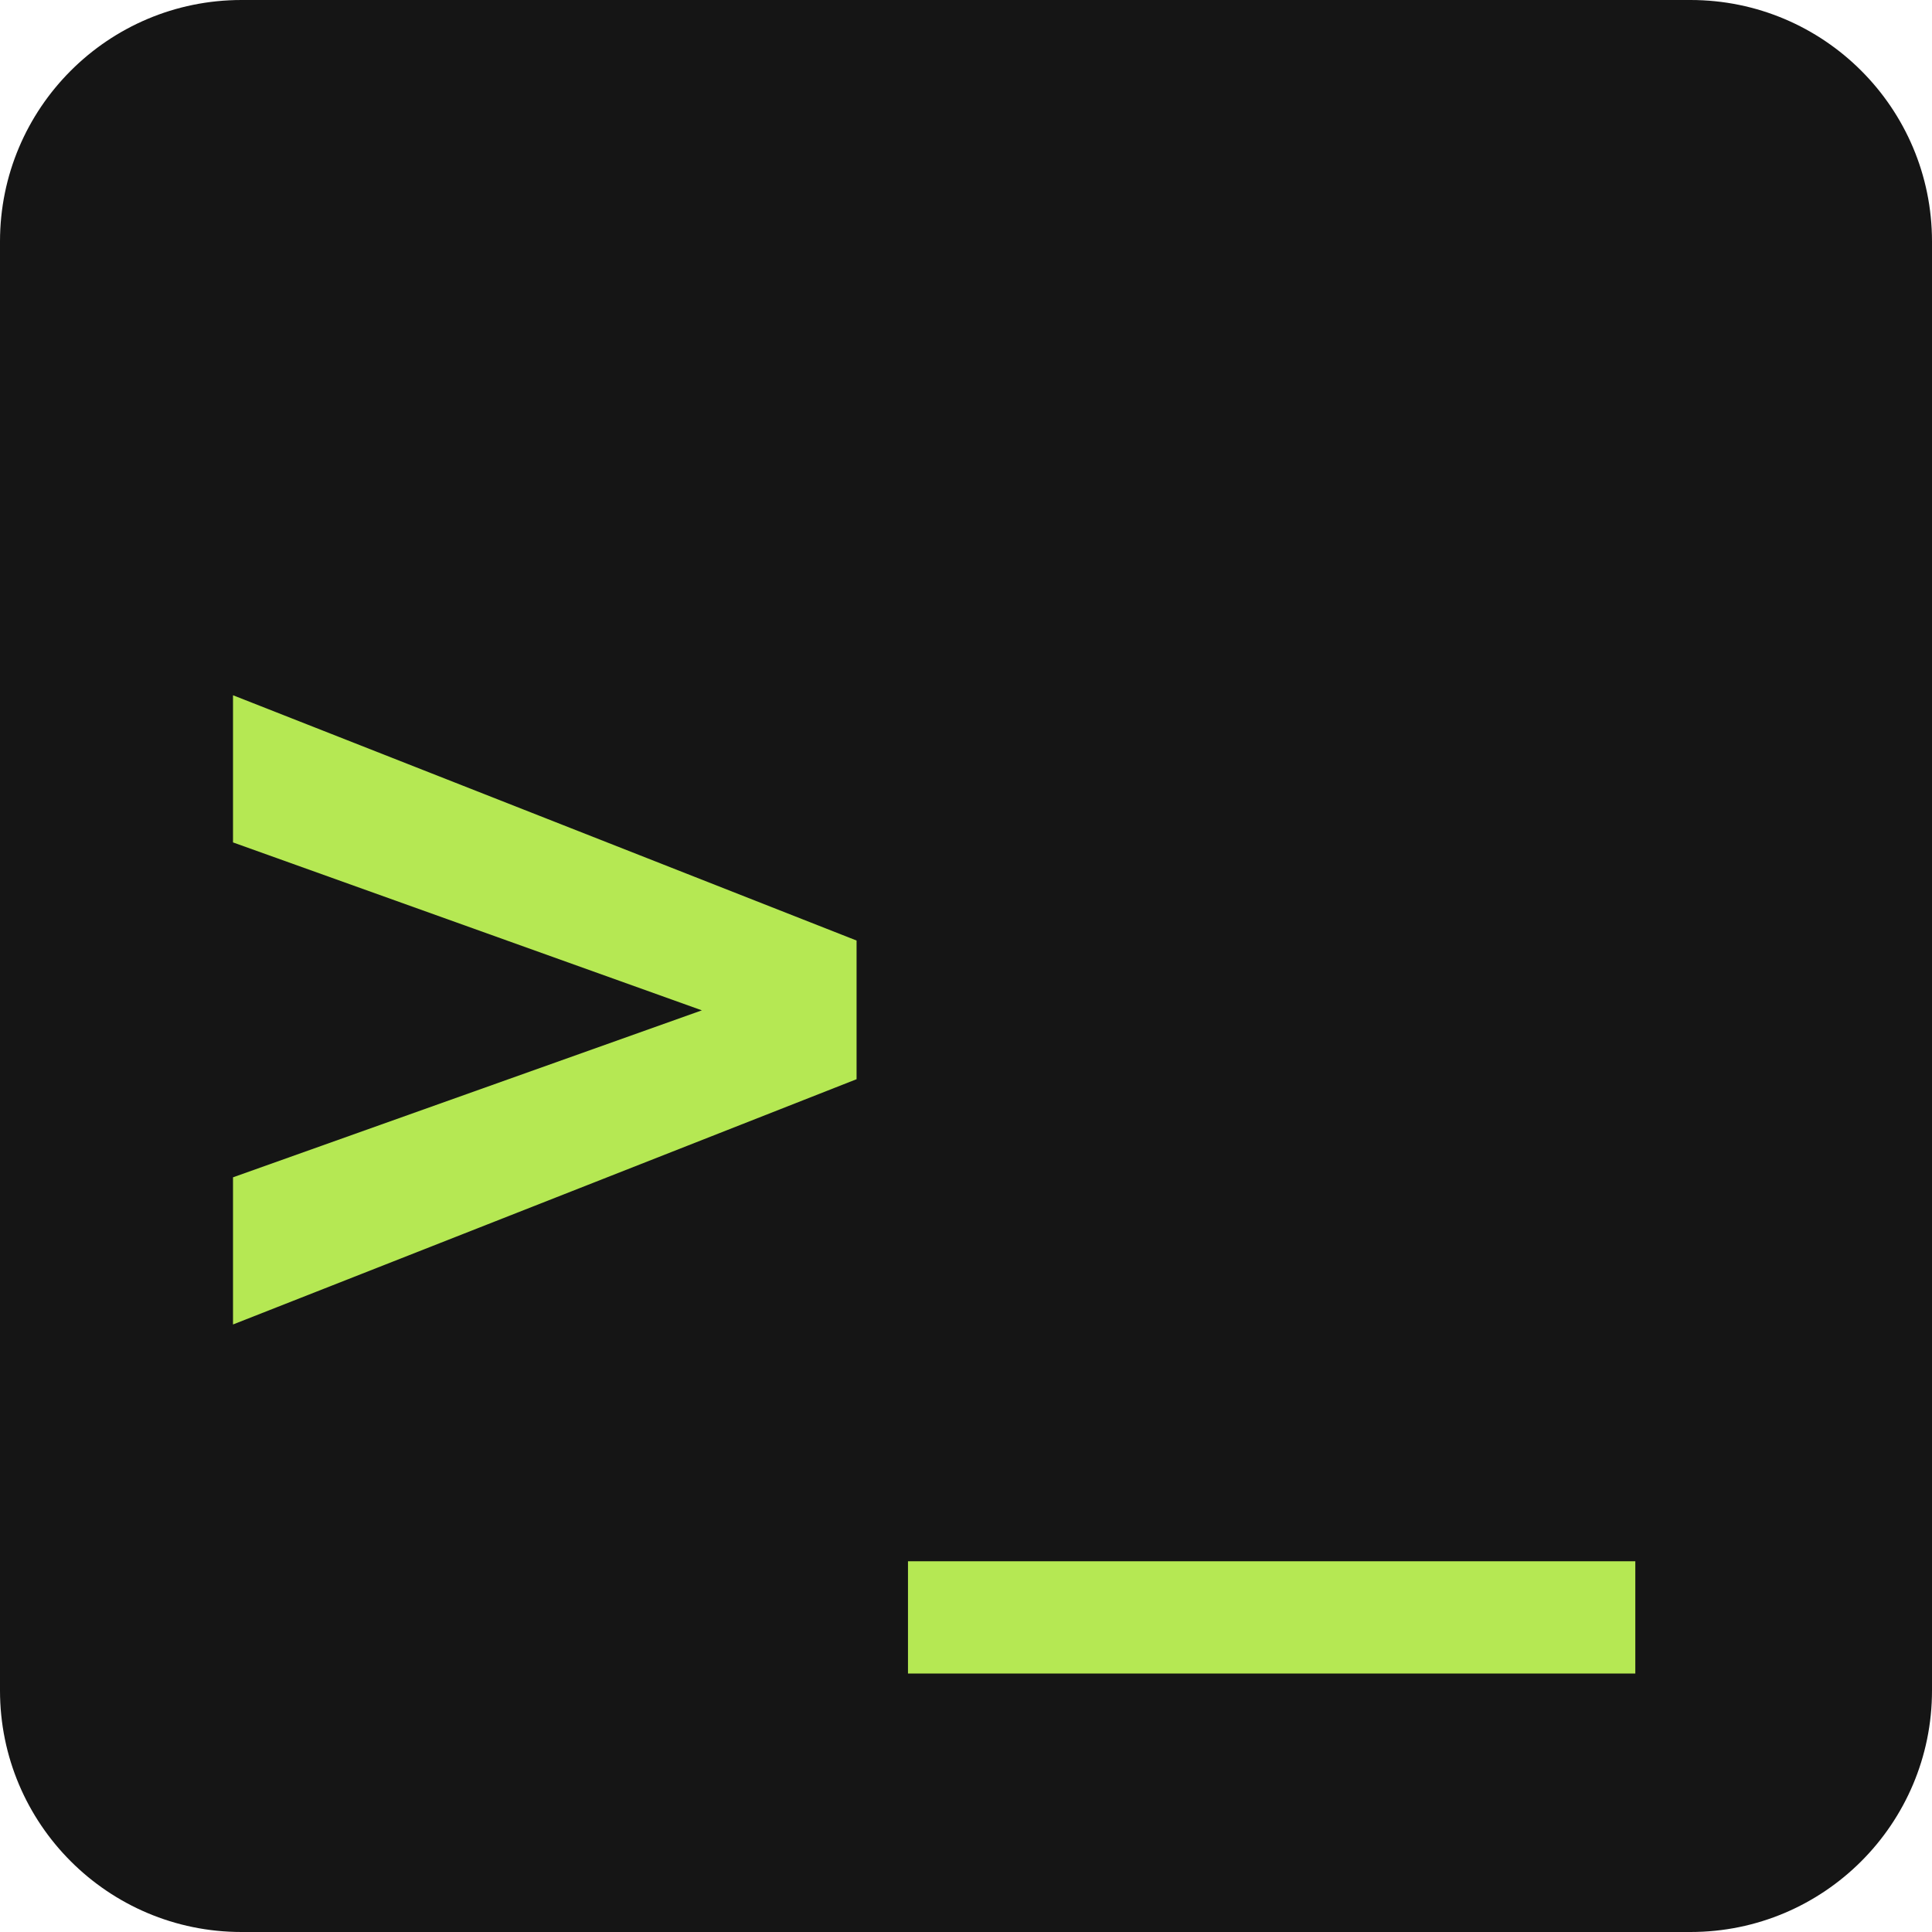
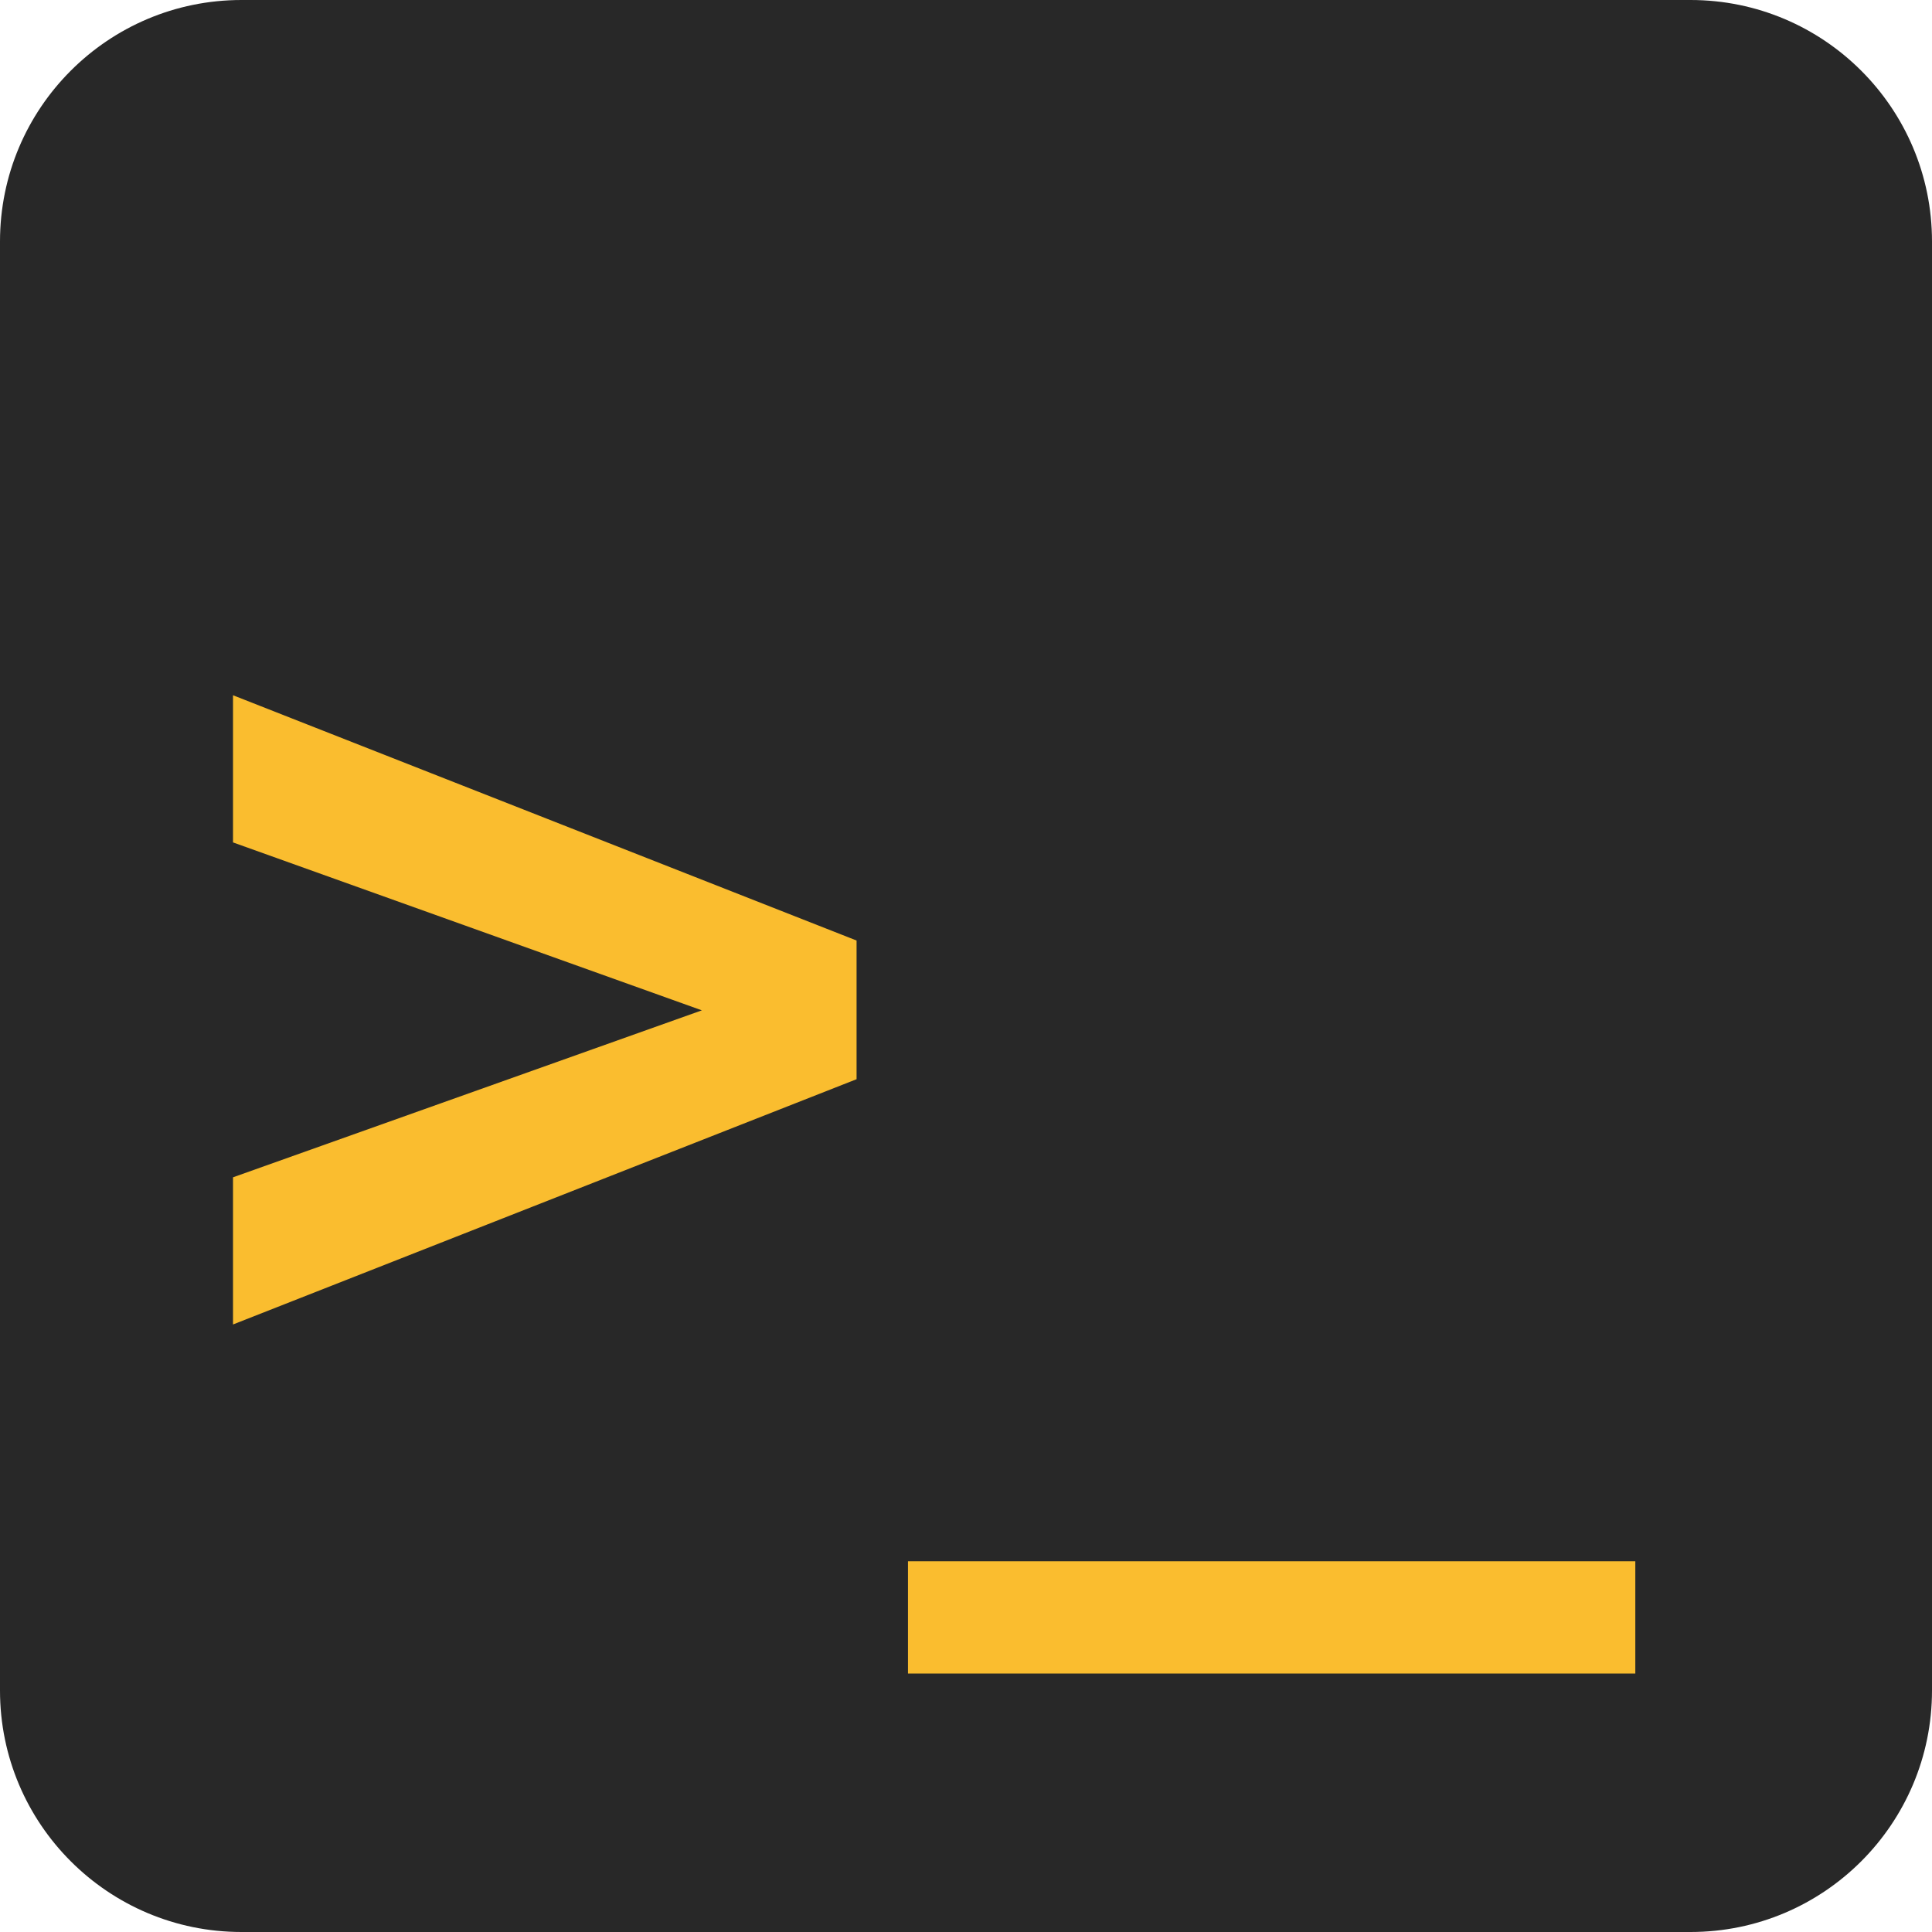
<svg xmlns="http://www.w3.org/2000/svg" viewBox="0 0 32 32">
-   <rect width="32" height="32" rx="4" fill="#151515" />
-   <text x="3" y="23" font-family="monospace" font-size="20" font-weight="bold" fill="#b5e853">&gt;_</text>
+   <style>
+     @media (prefers-color-scheme: light) {
+       rect { fill: #f7f3ee; }
+       text { fill: #614c61; }
+     }
+     @media (prefers-color-scheme: dark) {
+       rect { fill: #282828; }
+       text { fill: #fabd2f; }
+     }
+   </style>
+   <rect width="32" height="32" rx="4" fill="#282828" />
+   <text x="3" y="23" font-family="monospace" font-size="20" font-weight="bold" fill="#fabd2f">&gt;_</text>
</svg>
